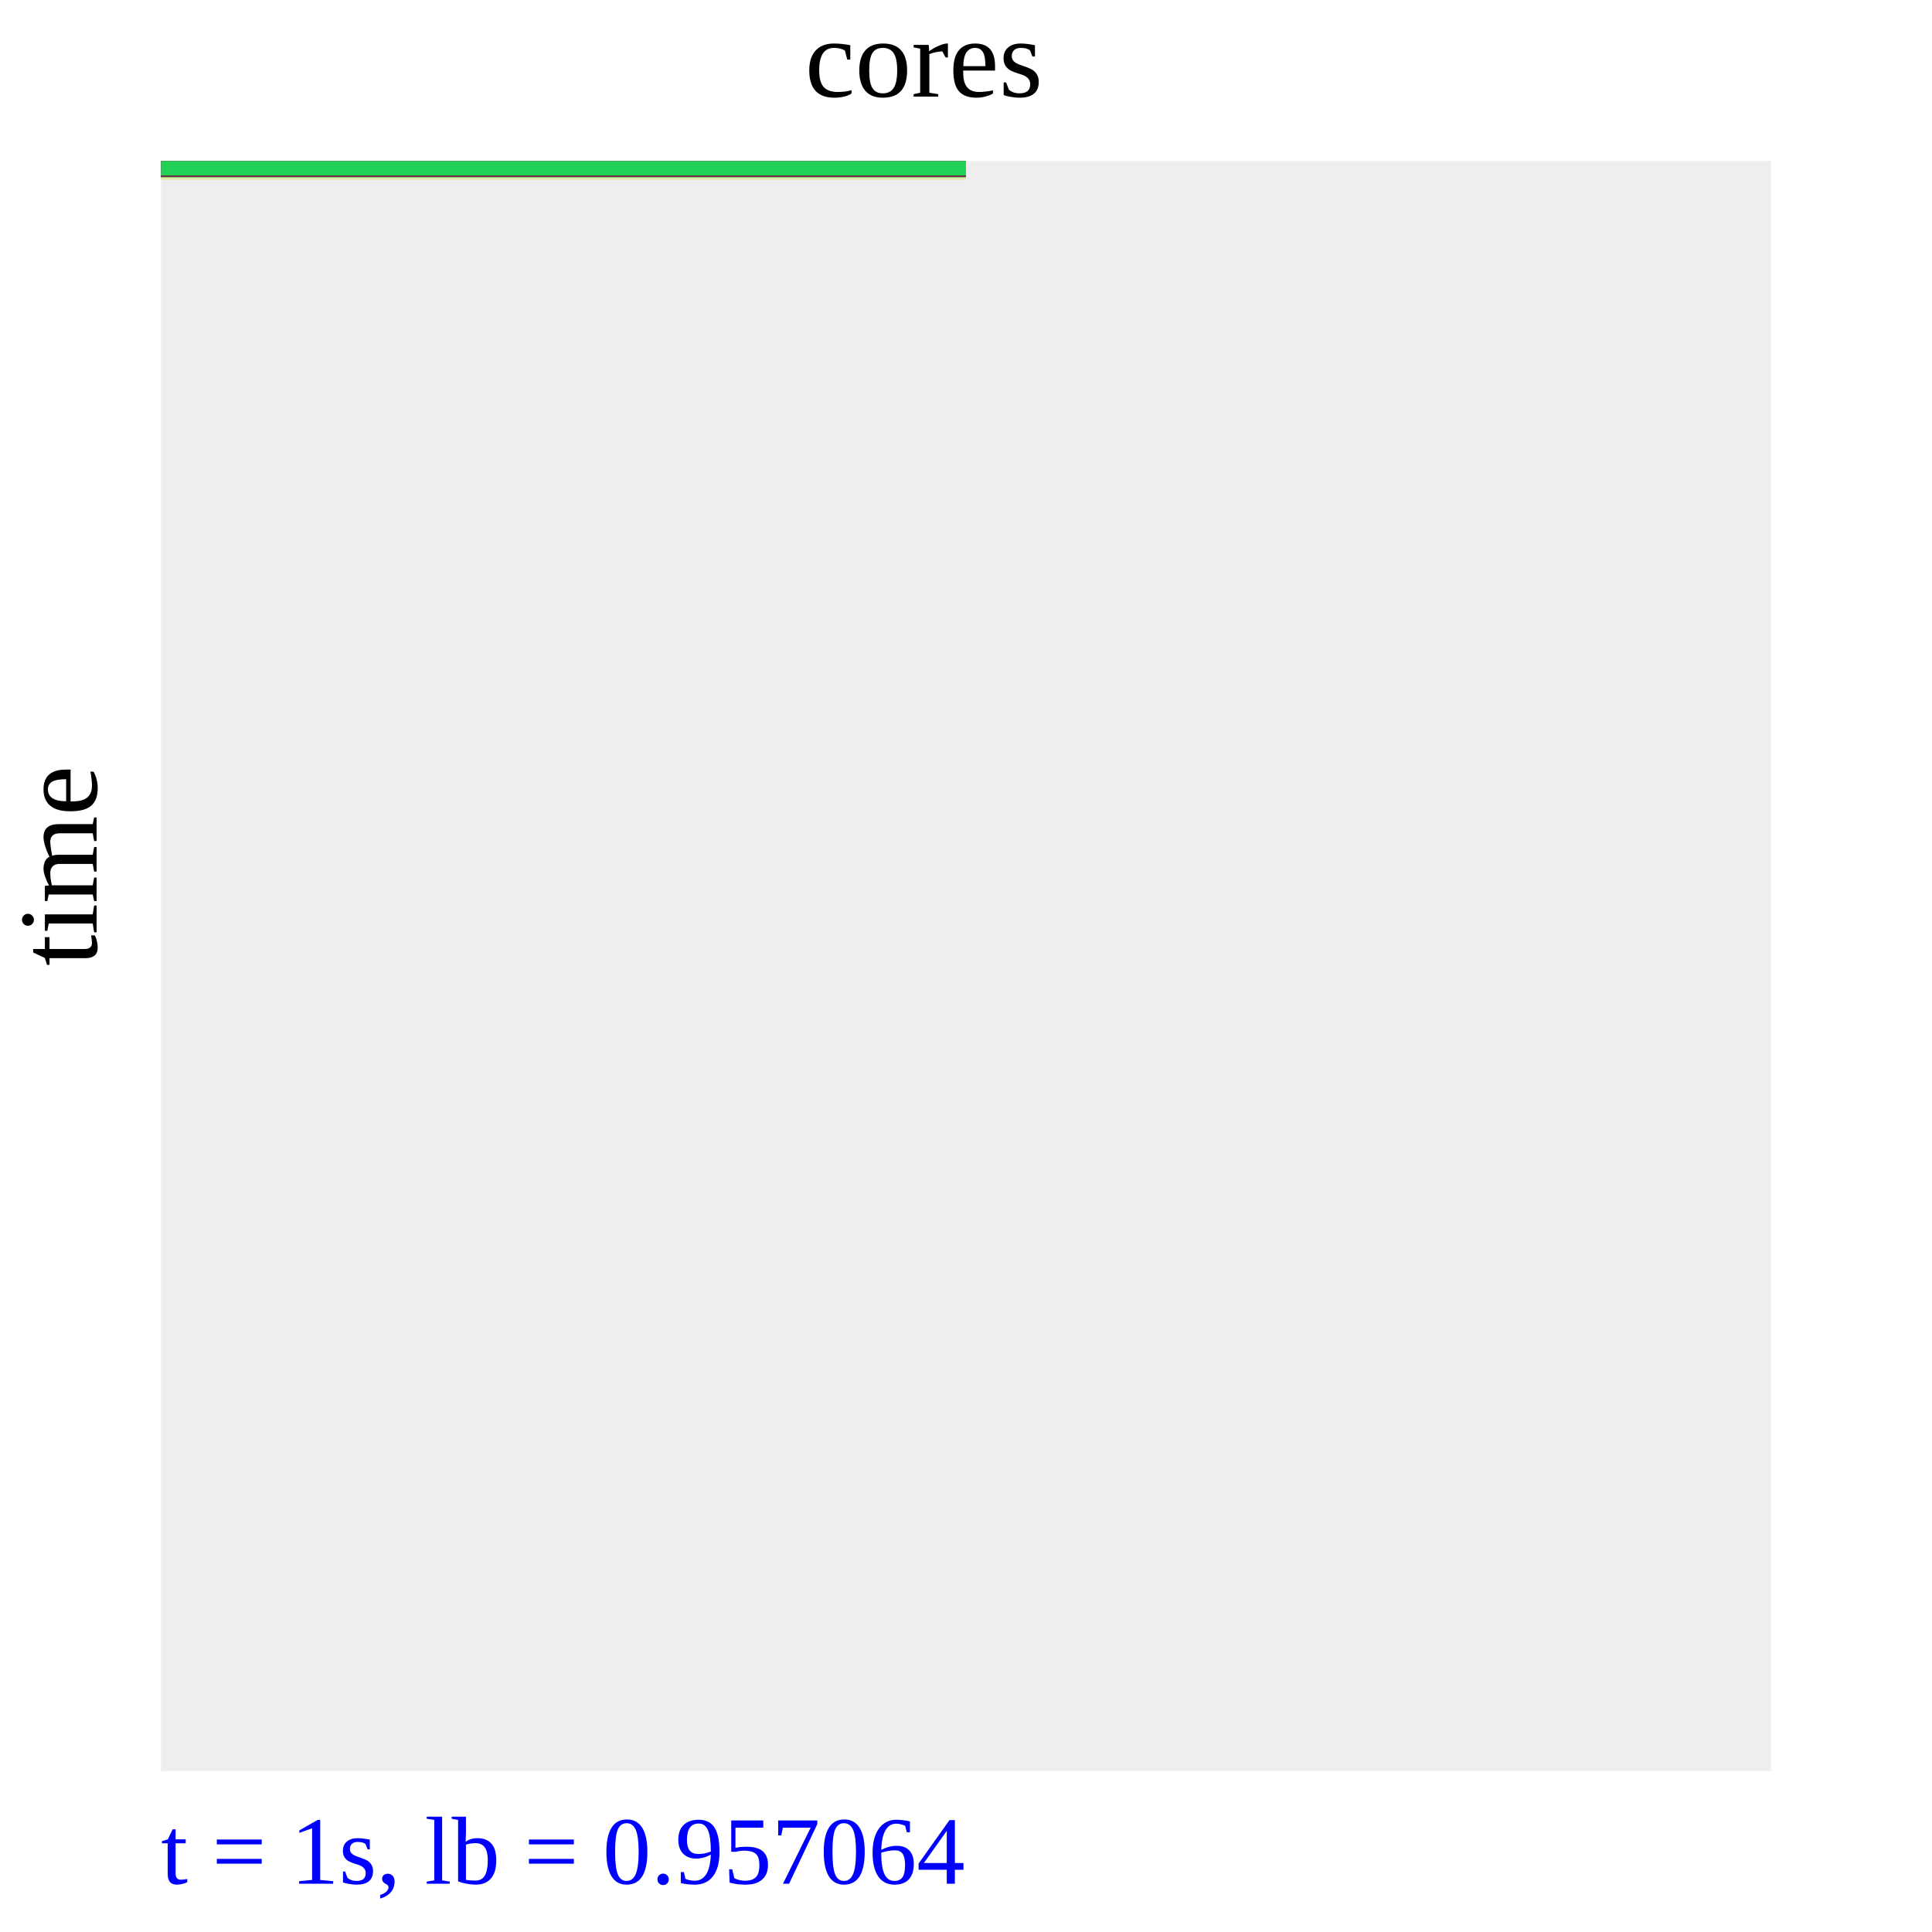
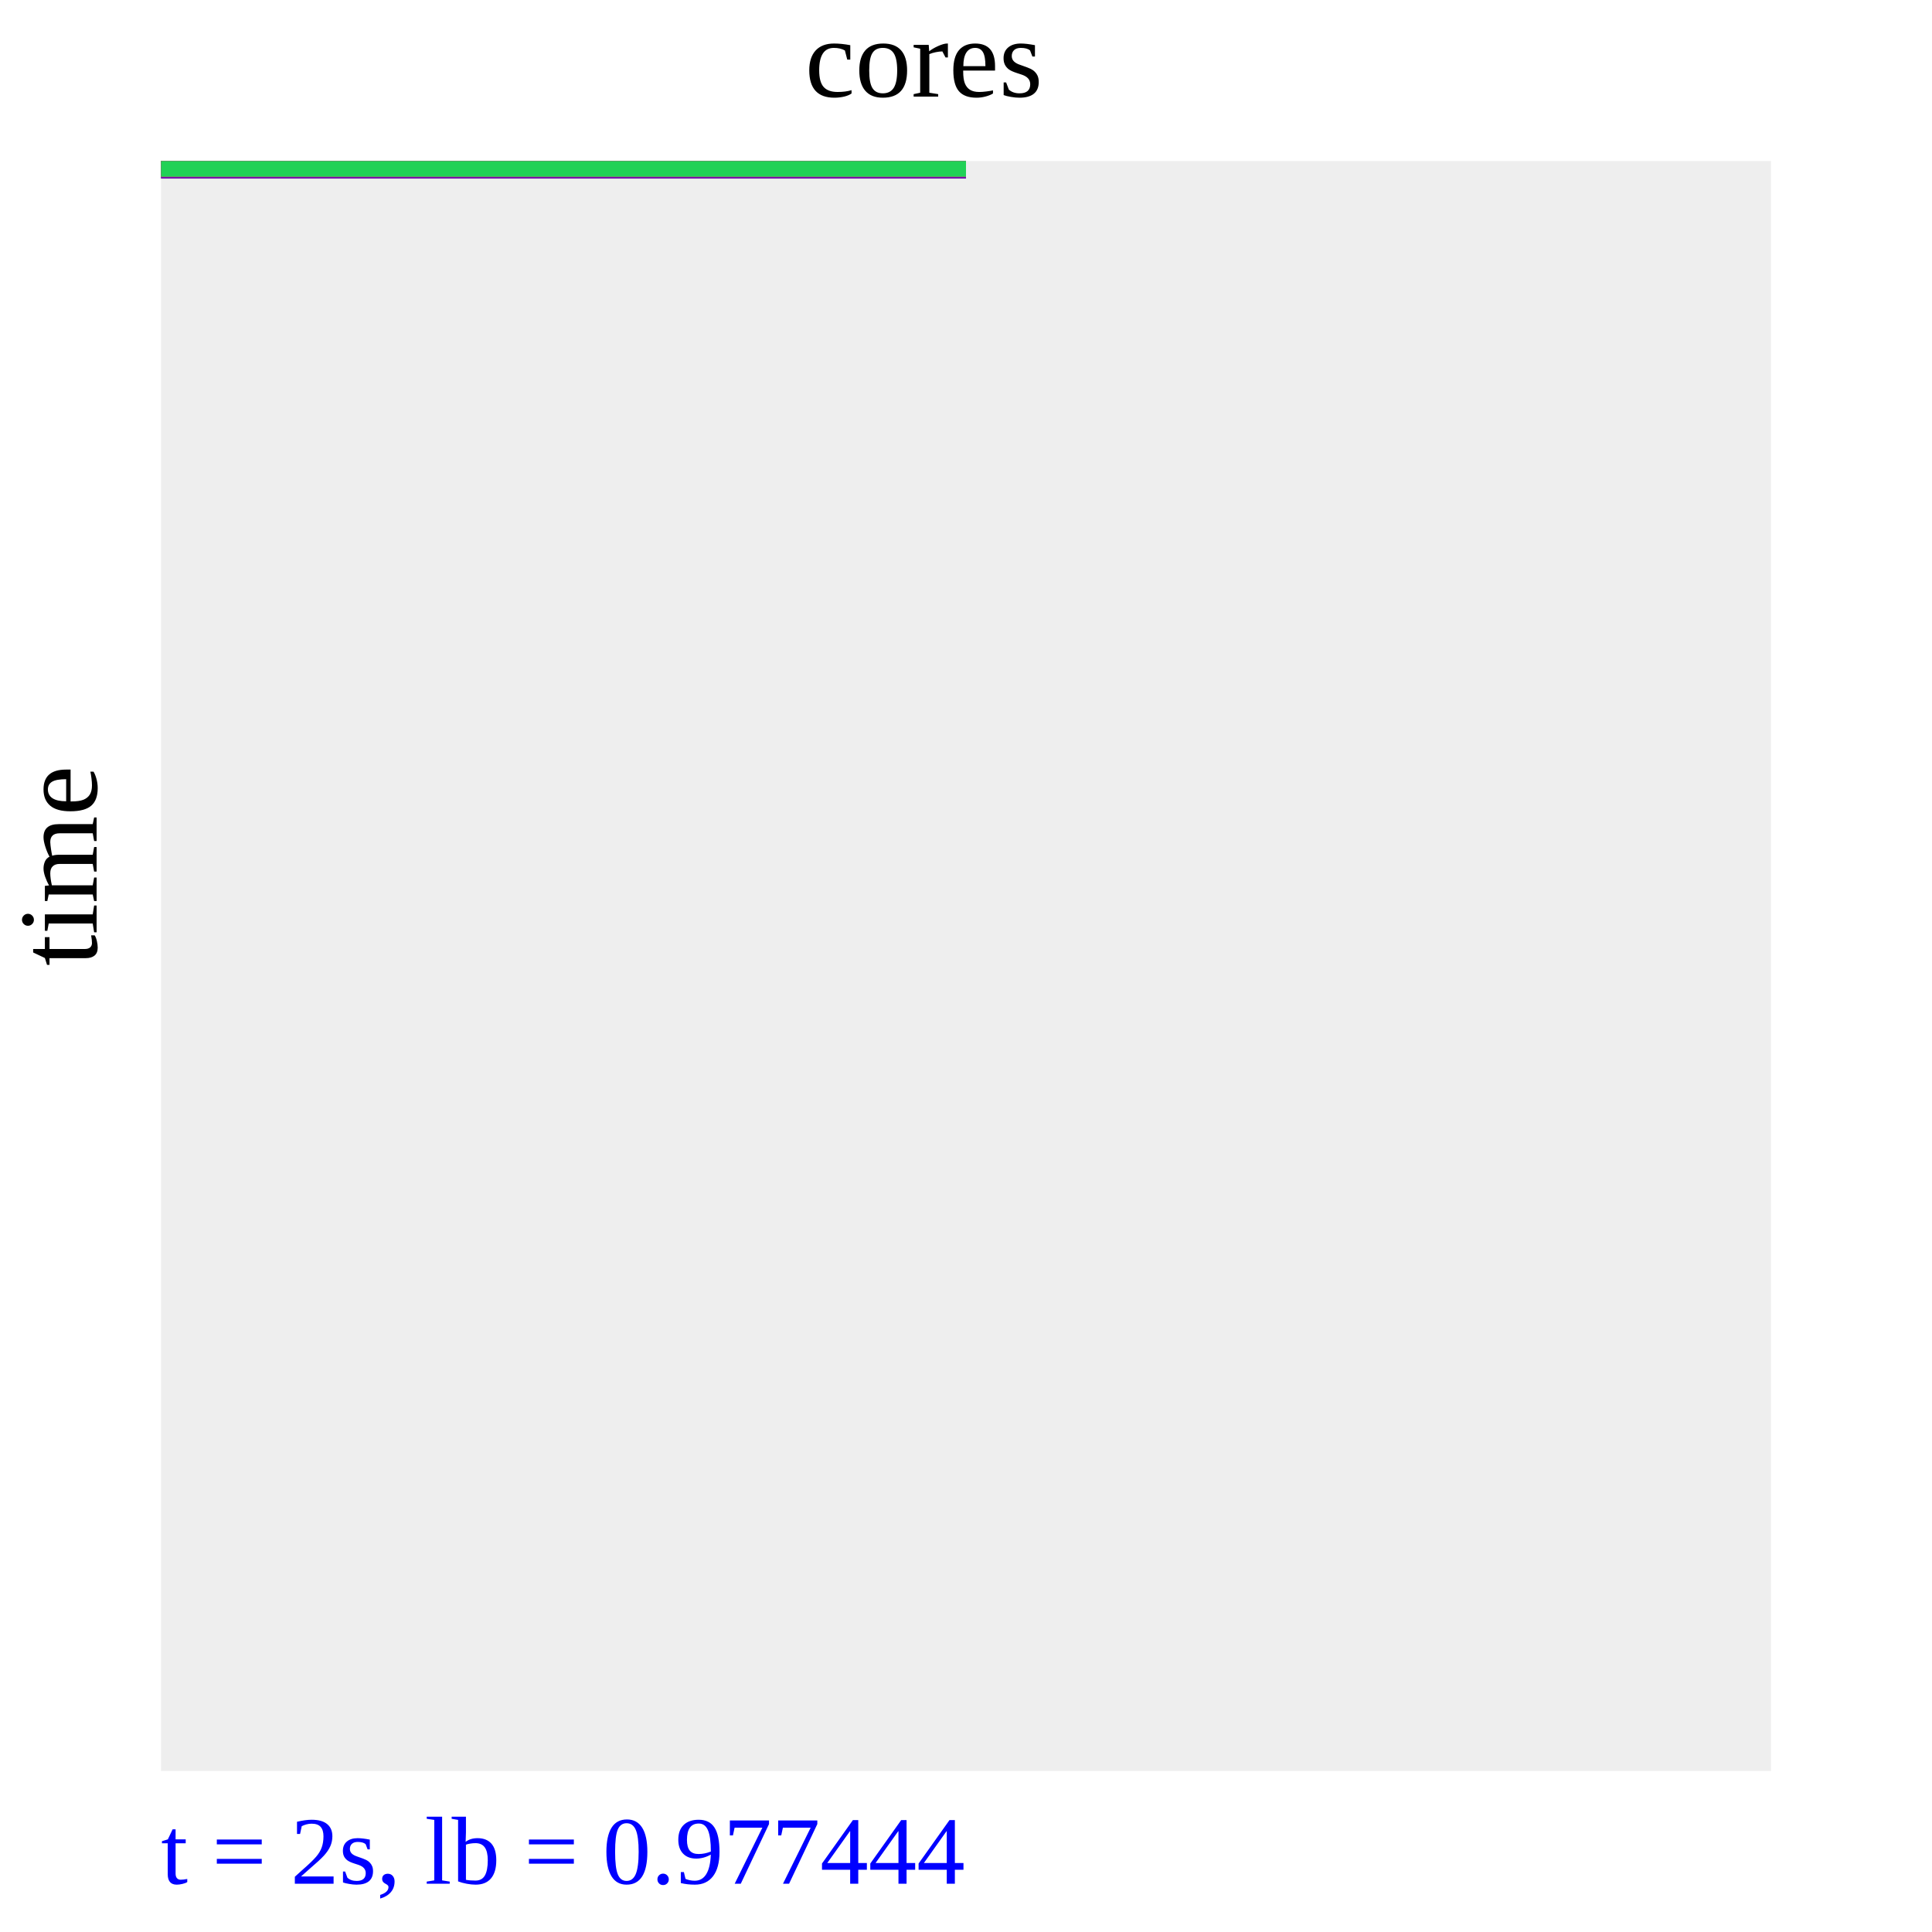
<svg xmlns="http://www.w3.org/2000/svg" x="0" y="0" width="600" height="600">
  <rect x="0%" y="0%" height="100%" width="100%" style="fill: #ffffff" />
  <svg x="0" y="0">
    <text fill="dark" font-size="35" transform="translate(250, 30)">cores</text>
  </svg>
  <svg x="0" y="0">
    <text fill="dark" font-size="35" transform="translate(30, 300) rotate(270)">time</text>
  </svg>
  <svg x="50" y="550">
-     <text fill="blue" font-size="30" transform="translate(0, 35)">t = 1s, lb = 0.957064</text>
+     <text fill="blue" font-size="30" transform="translate(0, 35)">t = 2s, lb = 0.977444</text>
  </svg>
  <svg x="50" y="50" width="500" height="500">
    <rect x="0%" y="0%" height="100%" width="100%" style="fill: #eeeeee" />
-     <rect x="0" y="0" height="4.848" width="250" style="fill: #76931f" />
-     <rect x="0" y="0" height="4.848" width="250" style="fill: #ac9dab" />
-     <rect x="0" y="0" height="4.501" width="250" style="fill: #2b36c2" />
-     <rect x="0" y="0" height="4.848" width="250" style="fill: #48b87d" />
-     <rect x="0" y="0" height="4.848" width="250" style="fill: #6ae33f" />
-     <rect x="0" y="0" height="4.848" width="250" style="fill: #9a62d7" />
-     <rect x="0" y="0" height="4.501" width="250" style="fill: #183a5d" />
-     <rect x="0" y="0" height="4.848" width="250" style="fill: #5789e4" />
-     <rect x="0" y="0" height="4.848" width="250" style="fill: #b2d6b4" />
-     <rect x="0" y="0" height="4.848" width="250" style="fill: #41e241" />
-     <rect x="0" y="0" height="4.501" width="250" style="fill: #1dc709" />
-     <rect x="0" y="0" height="4.848" width="250" style="fill: #e111c7" />
-     <rect x="0" y="0" height="5.886" width="250" style="fill: #e1e7ac" />
-     <rect x="0" y="0" height="4.848" width="250" style="fill: #b6f8ca" />
-     <rect x="0" y="0" height="4.848" width="250" style="fill: #c0bb2f" />
-     <rect x="0" y="0" height="4.848" width="250" style="fill: #c4c8bc" />
-     <rect x="0" y="0" height="4.501" width="250" style="fill: #2ae3ba" />
-     <rect x="0" y="0" height="4.501" width="250" style="fill: #aab916" />
-     <rect x="0" y="0" height="4.848" width="250" style="fill: #5cc458" />
-     <rect x="0" y="0" height="4.848" width="250" style="fill: #e199cb" />
-     <rect x="0" y="0" height="4.501" width="250" style="fill: #89f51b" />
-     <rect x="0" y="0" height="4.501" width="250" style="fill: #135f70" />
-     <rect x="0" y="0" height="4.848" width="250" style="fill: #91a5ab" />
-     <rect x="0" y="0" height="4.501" width="250" style="fill: #b0874d" />
-     <rect x="0" y="0" height="4.848" width="250" style="fill: #f3e8cb" />
-     <rect x="0" y="0" height="4.848" width="250" style="fill: #4543a5" />
-     <rect x="0" y="0" height="4.501" width="250" style="fill: #eb93b0" />
-     <rect x="0" y="0" height="5.194" width="250" style="fill: #441e9c" />
-     <rect x="0" y="0" height="4.501" width="250" style="fill: #a4c2b0" />
-     <rect x="0" y="0" height="4.848" width="250" style="fill: #fb3d30" />
-     <rect x="0" y="0" height="4.848" width="250" style="fill: #875cbf" />
-     <rect x="0" y="0" height="4.848" width="250" style="fill: #29abd5" />
-     <rect x="0" y="0" height="4.848" width="250" style="fill: #b1acf3" />
-     <rect x="0" y="0" height="5.194" width="250" style="fill: #8984b3" />
-     <rect x="0" y="0" height="5.194" width="250" style="fill: #5ae882" />
-     <rect x="0" y="0" height="4.848" width="250" style="fill: #809dd4" />
-     <rect x="0" y="0" height="4.848" width="250" style="fill: #cfe7ab" />
-     <rect x="0" y="0" height="4.848" width="250" style="fill: #c5c61b" />
-     <rect x="0" y="0" height="4.501" width="250" style="fill: #aa52e0" />
-     <rect x="0" y="0" height="4.848" width="250" style="fill: #53b4c3" />
-     <rect x="0" y="0" height="4.848" width="250" style="fill: #643f20" />
-     <rect x="0" y="0" height="4.848" width="250" style="fill: #4ef259" />
-     <rect x="0" y="0" height="4.848" width="250" style="fill: #d2e980" />
-     <rect x="0" y="0" height="4.501" width="250" style="fill: #42a948" />
-     <rect x="0" y="0" height="4.848" width="250" style="fill: #aac5e8" />
-     <rect x="0" y="0" height="4.848" width="250" style="fill: #84cb3e" />
-     <rect x="0" y="0" height="4.848" width="250" style="fill: #c7db92" />
-     <rect x="0" y="0" height="5.194" width="250" style="fill: #5643fd" />
-     <rect x="0" y="0" height="4.848" width="250" style="fill: #34fdd4" />
-     <rect x="0" y="0" height="5.194" width="250" style="fill: #67e2cc" />
-     <rect x="0" y="0" height="4.848" width="250" style="fill: #a40603" />
-     <rect x="0" y="0" height="4.848" width="250" style="fill: #5cb274" />
-     <rect x="0" y="0" height="4.848" width="250" style="fill: #4cb90a" />
-     <rect x="0" y="0" height="4.848" width="250" style="fill: #63e51c" />
-     <rect x="0" y="0" height="4.848" width="250" style="fill: #973790" />
-     <rect x="0" y="0" height="4.501" width="250" style="fill: #334394" />
-     <rect x="0" y="0" height="4.848" width="250" style="fill: #7e0208" />
-     <rect x="0" y="0" height="4.848" width="250" style="fill: #6541e4" />
-     <rect x="0" y="0" height="4.848" width="250" style="fill: #c48a99" />
-     <rect x="0" y="0" height="4.501" width="250" style="fill: #630aa9" />
-     <rect x="0" y="0" height="4.848" width="250" style="fill: #aece15" />
-     <rect x="0" y="0" height="4.848" width="250" style="fill: #3843a4" />
-     <rect x="0" y="0" height="4.848" width="250" style="fill: #b19027" />
-     <rect x="0" y="0" height="5.194" width="250" style="fill: #4ebc95" />
-     <rect x="0" y="0" height="4.848" width="250" style="fill: #5f8592" />
-     <rect x="0" y="0" height="4.848" width="250" style="fill: #e30a22" />
-     <rect x="0" y="0" height="4.501" width="250" style="fill: #05a485" />
-     <rect x="0" y="0" height="4.848" width="250" style="fill: #846248" />
-     <rect x="0" y="0" height="4.501" width="250" style="fill: #987550" />
-     <rect x="0" y="0" height="4.501" width="250" style="fill: #aaf209" />
-     <rect x="0" y="0" height="4.501" width="250" style="fill: #4ec59e" />
-     <rect x="0" y="0" height="4.848" width="250" style="fill: #7931dc" />
-     <rect x="0" y="0" height="4.848" width="250" style="fill: #650c74" />
-     <rect x="0" y="0" height="4.848" width="250" style="fill: #51cc61" />
-     <rect x="0" y="0" height="4.848" width="250" style="fill: #c0cb2c" />
-     <rect x="0" y="0" height="4.501" width="250" style="fill: #46a1b3" />
-     <rect x="0" y="0" height="4.501" width="250" style="fill: #f2c349" />
-     <rect x="0" y="0" height="4.501" width="250" style="fill: #faff76" />
-     <rect x="0" y="0" height="4.848" width="250" style="fill: #3c7f8d" />
-     <rect x="0" y="0" height="4.848" width="250" style="fill: #14ddff" />
-     <rect x="0" y="0" height="4.501" width="250" style="fill: #946351" />
-     <rect x="0" y="0" height="4.848" width="250" style="fill: #744378" />
-     <rect x="0" y="0" height="4.848" width="250" style="fill: #d62c59" />
-     <rect x="0" y="0" height="4.848" width="250" style="fill: #285a8d" />
-     <rect x="0" y="0" height="4.501" width="250" style="fill: #791561" />
-     <rect x="0" y="0" height="5.194" width="250" style="fill: #4f5a2a" />
-     <rect x="0" y="0" height="4.848" width="250" style="fill: #c9e0d6" />
-     <rect x="0" y="0" height="5.194" width="250" style="fill: #8aca62" />
-     <rect x="0" y="0" height="4.848" width="250" style="fill: #48a922" />
-     <rect x="0" y="0" height="4.848" width="250" style="fill: #7ab8f1" />
-     <rect x="0" y="0" height="4.848" width="250" style="fill: #930ee3" />
-     <rect x="0" y="0" height="4.501" width="250" style="fill: #8ac7a9" />
-     <rect x="0" y="0" height="4.848" width="250" style="fill: #d239c9" />
-     <rect x="0" y="0" height="4.848" width="250" style="fill: #b026a4" />
-     <rect x="0" y="0" height="4.501" width="250" style="fill: #81e49d" />
-     <rect x="0" y="0" height="4.848" width="250" style="fill: #53161f" />
-     <rect x="0" y="0" height="4.501" width="250" style="fill: #9a9513" />
-     <rect x="0" y="0" height="4.501" width="250" style="fill: #fe5271" />
-     <rect x="0" y="0" height="4.501" width="250" style="fill: #c32e9c" />
-     <rect x="0" y="0" height="4.501" width="250" style="fill: #21d156" />
+     <rect x="0" y="0" height="5.263" width="250" style="fill: #76931f" />
+     <rect x="0" y="0" height="4.887" width="250" style="fill: #ac9dab" />
+     <rect x="0" y="0" height="4.887" width="250" style="fill: #2b36c2" />
+     <rect x="0" y="0" height="4.887" width="250" style="fill: #48b87d" />
+     <rect x="0" y="0" height="4.699" width="250" style="fill: #6ae33f" />
+     <rect x="0" y="0" height="4.699" width="250" style="fill: #9a62d7" />
+     <rect x="0" y="0" height="4.699" width="250" style="fill: #183a5d" />
+     <rect x="0" y="0" height="4.887" width="250" style="fill: #5789e4" />
+     <rect x="0" y="0" height="4.887" width="250" style="fill: #b2d6b4" />
+     <rect x="0" y="0" height="4.887" width="250" style="fill: #41e241" />
+     <rect x="0" y="0" height="4.887" width="250" style="fill: #1dc709" />
+     <rect x="0" y="0" height="4.699" width="250" style="fill: #e111c7" />
+     <rect x="0" y="0" height="4.887" width="250" style="fill: #e1e7ac" />
+     <rect x="0" y="0" height="4.887" width="250" style="fill: #b6f8ca" />
+     <rect x="0" y="0" height="4.887" width="250" style="fill: #c0bb2f" />
+     <rect x="0" y="0" height="4.699" width="250" style="fill: #c4c8bc" />
+     <rect x="0" y="0" height="4.699" width="250" style="fill: #2ae3ba" />
+     <rect x="0" y="0" height="4.887" width="250" style="fill: #aab916" />
+     <rect x="0" y="0" height="4.887" width="250" style="fill: #5cc458" />
+     <rect x="0" y="0" height="4.887" width="250" style="fill: #e199cb" />
+     <rect x="0" y="0" height="5.263" width="250" style="fill: #89f51b" />
+     <rect x="0" y="0" height="4.699" width="250" style="fill: #135f70" />
+     <rect x="0" y="0" height="4.699" width="250" style="fill: #91a5ab" />
+     <rect x="0" y="0" height="4.699" width="250" style="fill: #b0874d" />
+     <rect x="0" y="0" height="4.887" width="250" style="fill: #f3e8cb" />
+     <rect x="0" y="0" height="4.887" width="250" style="fill: #4543a5" />
+     <rect x="0" y="0" height="4.887" width="250" style="fill: #eb93b0" />
+     <rect x="0" y="0" height="4.887" width="250" style="fill: #441e9c" />
+     <rect x="0" y="0" height="4.887" width="250" style="fill: #a4c2b0" />
+     <rect x="0" y="0" height="5.075" width="250" style="fill: #fb3d30" />
+     <rect x="0" y="0" height="4.887" width="250" style="fill: #875cbf" />
+     <rect x="0" y="0" height="4.887" width="250" style="fill: #29abd5" />
+     <rect x="0" y="0" height="4.887" width="250" style="fill: #b1acf3" />
+     <rect x="0" y="0" height="4.887" width="250" style="fill: #8984b3" />
+     <rect x="0" y="0" height="4.887" width="250" style="fill: #5ae882" />
+     <rect x="0" y="0" height="5.075" width="250" style="fill: #809dd4" />
+     <rect x="0" y="0" height="4.887" width="250" style="fill: #cfe7ab" />
+     <rect x="0" y="0" height="4.887" width="250" style="fill: #c5c61b" />
+     <rect x="0" y="0" height="5.263" width="250" style="fill: #aa52e0" />
+     <rect x="0" y="0" height="5.075" width="250" style="fill: #53b4c3" />
+     <rect x="0" y="0" height="4.887" width="250" style="fill: #643f20" />
+     <rect x="0" y="0" height="4.887" width="250" style="fill: #4ef259" />
+     <rect x="0" y="0" height="4.887" width="250" style="fill: #d2e980" />
+     <rect x="0" y="0" height="4.887" width="250" style="fill: #42a948" />
+     <rect x="0" y="0" height="5.075" width="250" style="fill: #aac5e8" />
+     <rect x="0" y="0" height="4.887" width="250" style="fill: #84cb3e" />
+     <rect x="0" y="0" height="4.887" width="250" style="fill: #c7db92" />
+     <rect x="0" y="0" height="4.887" width="250" style="fill: #5643fd" />
+     <rect x="0" y="0" height="4.887" width="250" style="fill: #34fdd4" />
+     <rect x="0" y="0" height="4.887" width="250" style="fill: #67e2cc" />
+     <rect x="0" y="0" height="4.887" width="250" style="fill: #a40603" />
+     <rect x="0" y="0" height="4.887" width="250" style="fill: #5cb274" />
+     <rect x="0" y="0" height="4.887" width="250" style="fill: #4cb90a" />
+     <rect x="0" y="0" height="4.887" width="250" style="fill: #63e51c" />
+     <rect x="0" y="0" height="4.887" width="250" style="fill: #973790" />
+     <rect x="0" y="0" height="4.887" width="250" style="fill: #334394" />
+     <rect x="0" y="0" height="4.887" width="250" style="fill: #7e0208" />
+     <rect x="0" y="0" height="4.699" width="250" style="fill: #6541e4" />
+     <rect x="0" y="0" height="4.887" width="250" style="fill: #c48a99" />
+     <rect x="0" y="0" height="5.451" width="250" style="fill: #630aa9" />
+     <rect x="0" y="0" height="4.887" width="250" style="fill: #aece15" />
+     <rect x="0" y="0" height="4.887" width="250" style="fill: #3843a4" />
+     <rect x="0" y="0" height="4.887" width="250" style="fill: #b19027" />
+     <rect x="0" y="0" height="4.887" width="250" style="fill: #4ebc95" />
+     <rect x="0" y="0" height="4.699" width="250" style="fill: #5f8592" />
+     <rect x="0" y="0" height="4.887" width="250" style="fill: #e30a22" />
+     <rect x="0" y="0" height="4.887" width="250" style="fill: #05a485" />
+     <rect x="0" y="0" height="4.887" width="250" style="fill: #846248" />
+     <rect x="0" y="0" height="4.887" width="250" style="fill: #987550" />
+     <rect x="0" y="0" height="4.887" width="250" style="fill: #aaf209" />
+     <rect x="0" y="0" height="4.887" width="250" style="fill: #4ec59e" />
+     <rect x="0" y="0" height="4.699" width="250" style="fill: #7931dc" />
+     <rect x="0" y="0" height="4.887" width="250" style="fill: #650c74" />
+     <rect x="0" y="0" height="4.887" width="250" style="fill: #51cc61" />
+     <rect x="0" y="0" height="4.887" width="250" style="fill: #c0cb2c" />
+     <rect x="0" y="0" height="4.887" width="250" style="fill: #46a1b3" />
+     <rect x="0" y="0" height="4.887" width="250" style="fill: #f2c349" />
+     <rect x="0" y="0" height="4.887" width="250" style="fill: #faff76" />
+     <rect x="0" y="0" height="4.887" width="250" style="fill: #3c7f8d" />
+     <rect x="0" y="0" height="4.887" width="250" style="fill: #14ddff" />
+     <rect x="0" y="0" height="4.887" width="250" style="fill: #946351" />
+     <rect x="0" y="0" height="4.887" width="250" style="fill: #744378" />
+     <rect x="0" y="0" height="4.887" width="250" style="fill: #d62c59" />
+     <rect x="0" y="0" height="4.699" width="250" style="fill: #285a8d" />
+     <rect x="0" y="0" height="4.887" width="250" style="fill: #791561" />
+     <rect x="0" y="0" height="4.887" width="250" style="fill: #4f5a2a" />
+     <rect x="0" y="0" height="4.887" width="250" style="fill: #c9e0d6" />
+     <rect x="0" y="0" height="4.887" width="250" style="fill: #8aca62" />
+     <rect x="0" y="0" height="4.887" width="250" style="fill: #48a922" />
+     <rect x="0" y="0" height="4.887" width="250" style="fill: #7ab8f1" />
+     <rect x="0" y="0" height="4.699" width="250" style="fill: #930ee3" />
+     <rect x="0" y="0" height="4.887" width="250" style="fill: #8ac7a9" />
+     <rect x="0" y="0" height="4.887" width="250" style="fill: #d239c9" />
+     <rect x="0" y="0" height="5.075" width="250" style="fill: #b026a4" />
+     <rect x="0" y="0" height="4.887" width="250" style="fill: #81e49d" />
+     <rect x="0" y="0" height="4.887" width="250" style="fill: #53161f" />
+     <rect x="0" y="0" height="4.887" width="250" style="fill: #9a9513" />
+     <rect x="0" y="0" height="4.887" width="250" style="fill: #fe5271" />
+     <rect x="0" y="0" height="4.887" width="250" style="fill: #c32e9c" />
+     <rect x="0" y="0" height="4.887" width="250" style="fill: #21d156" />
  </svg>
</svg>
